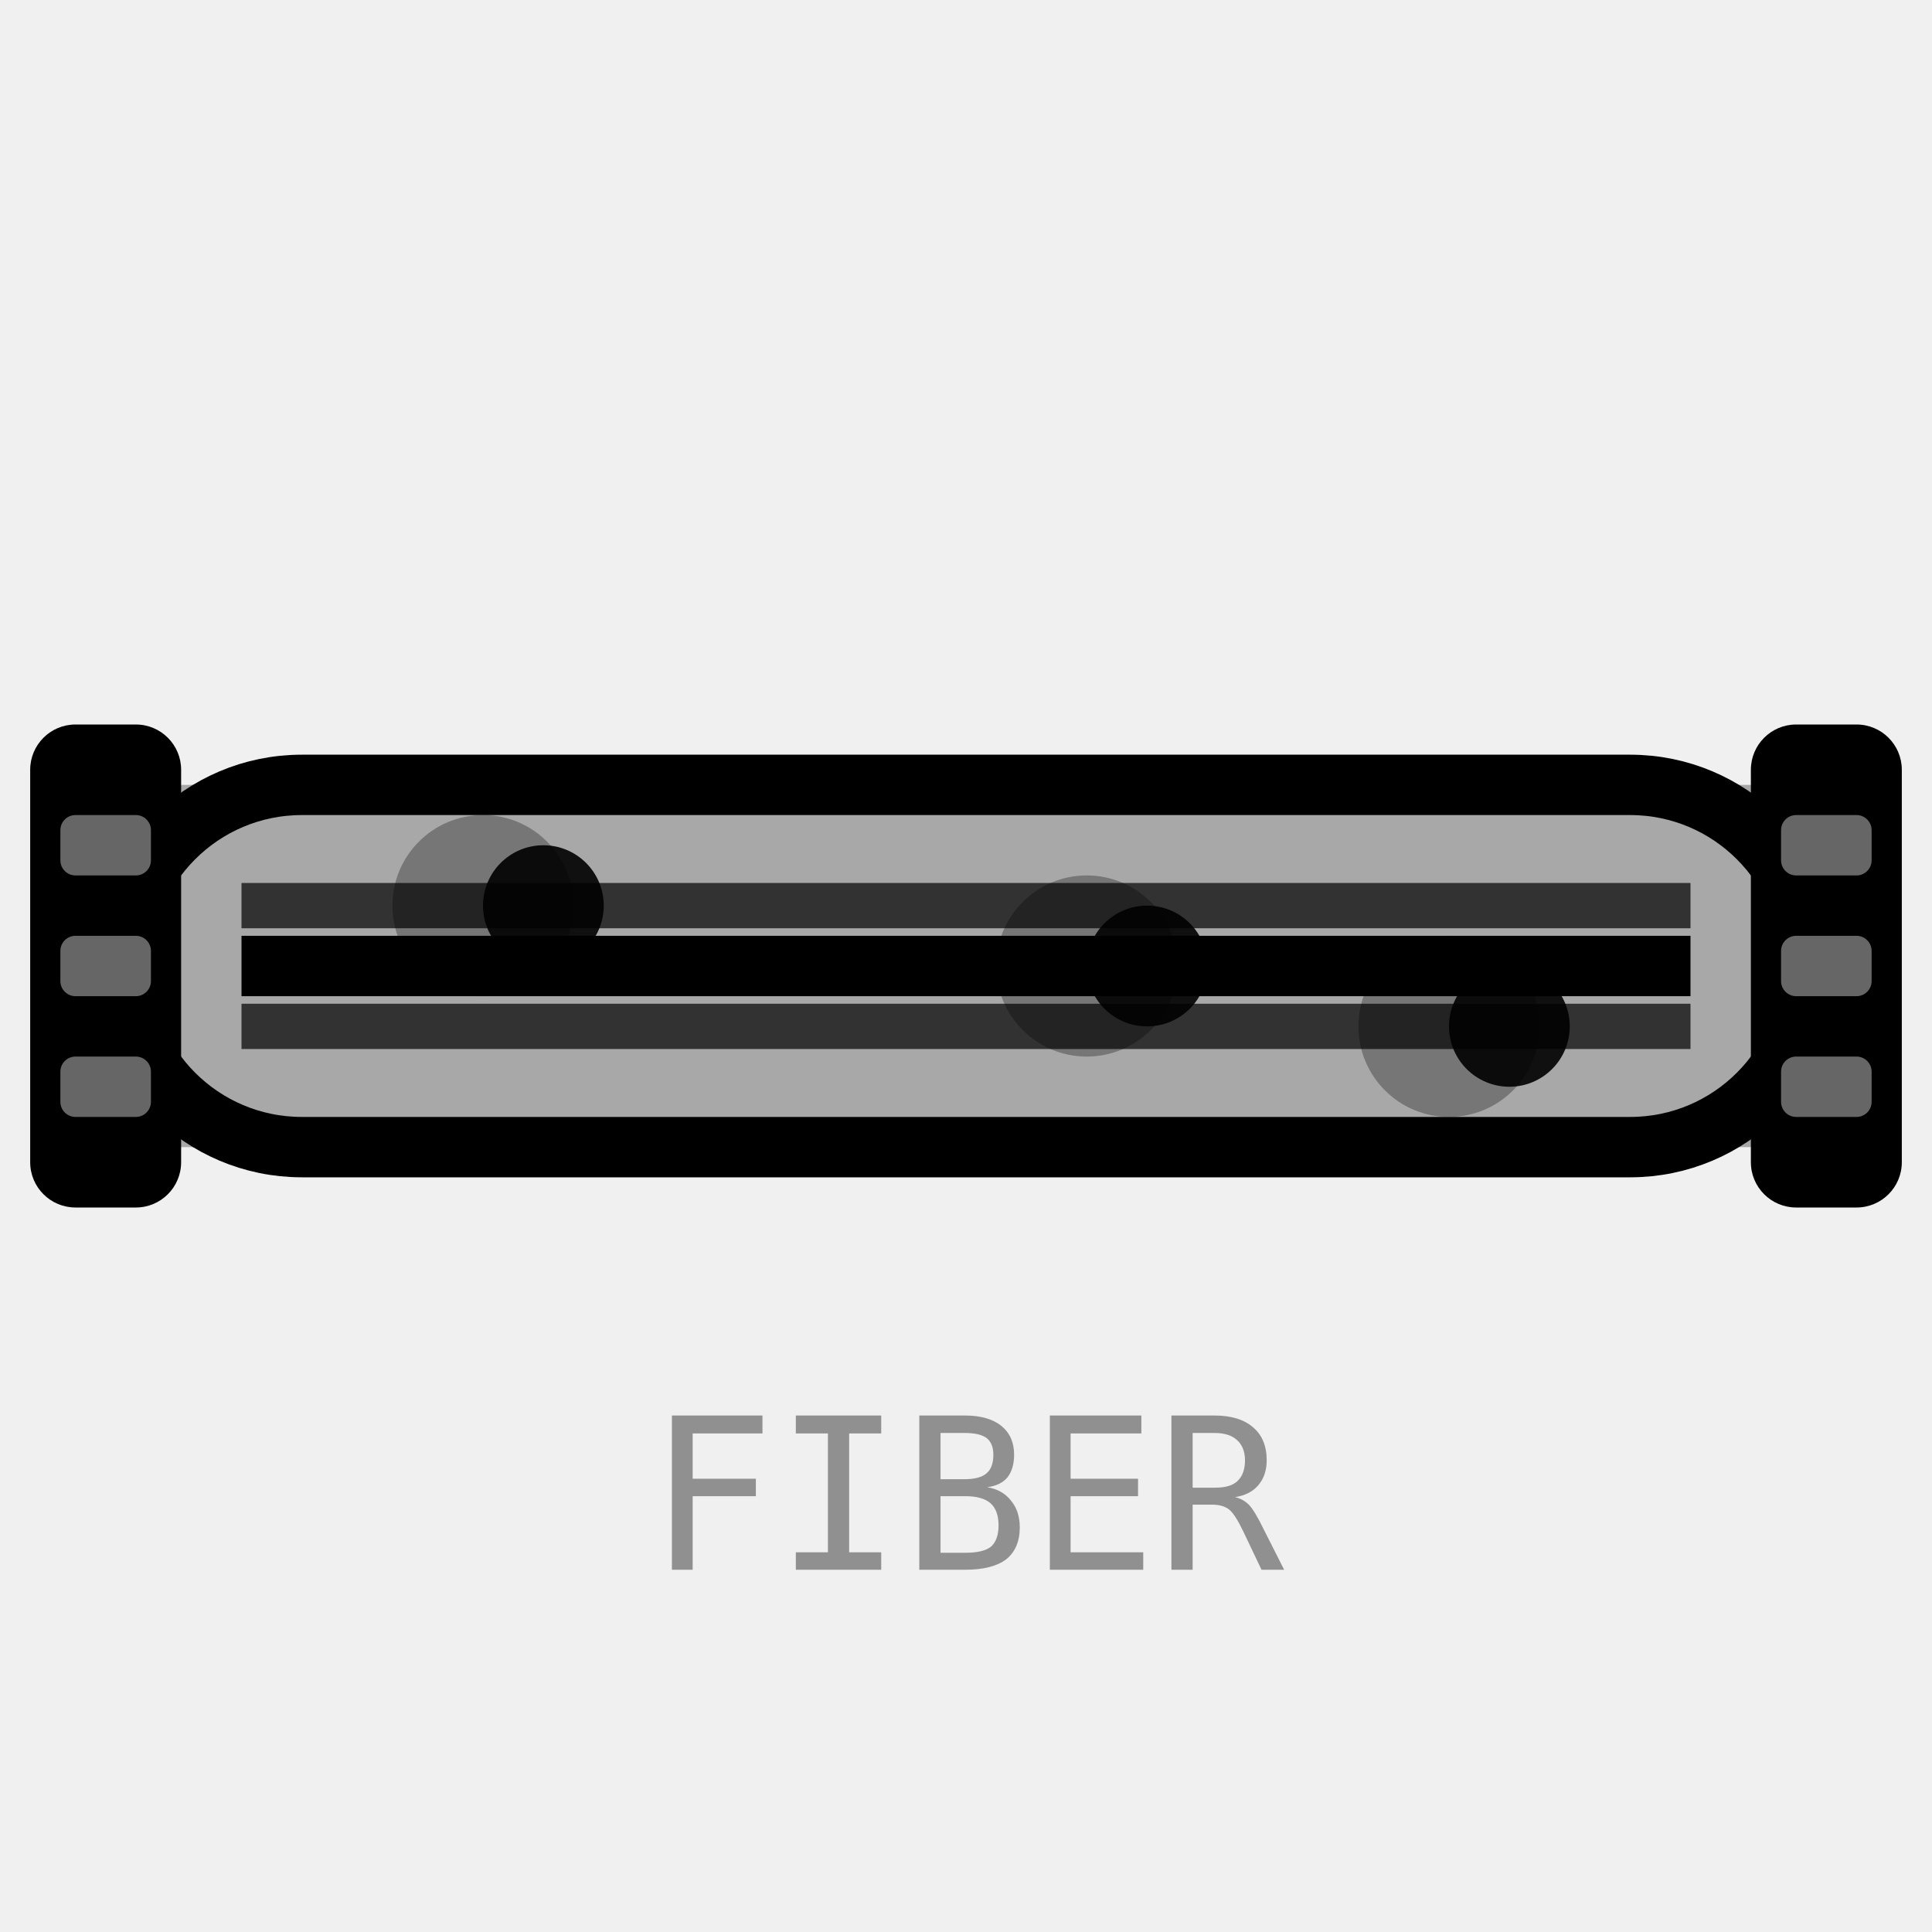
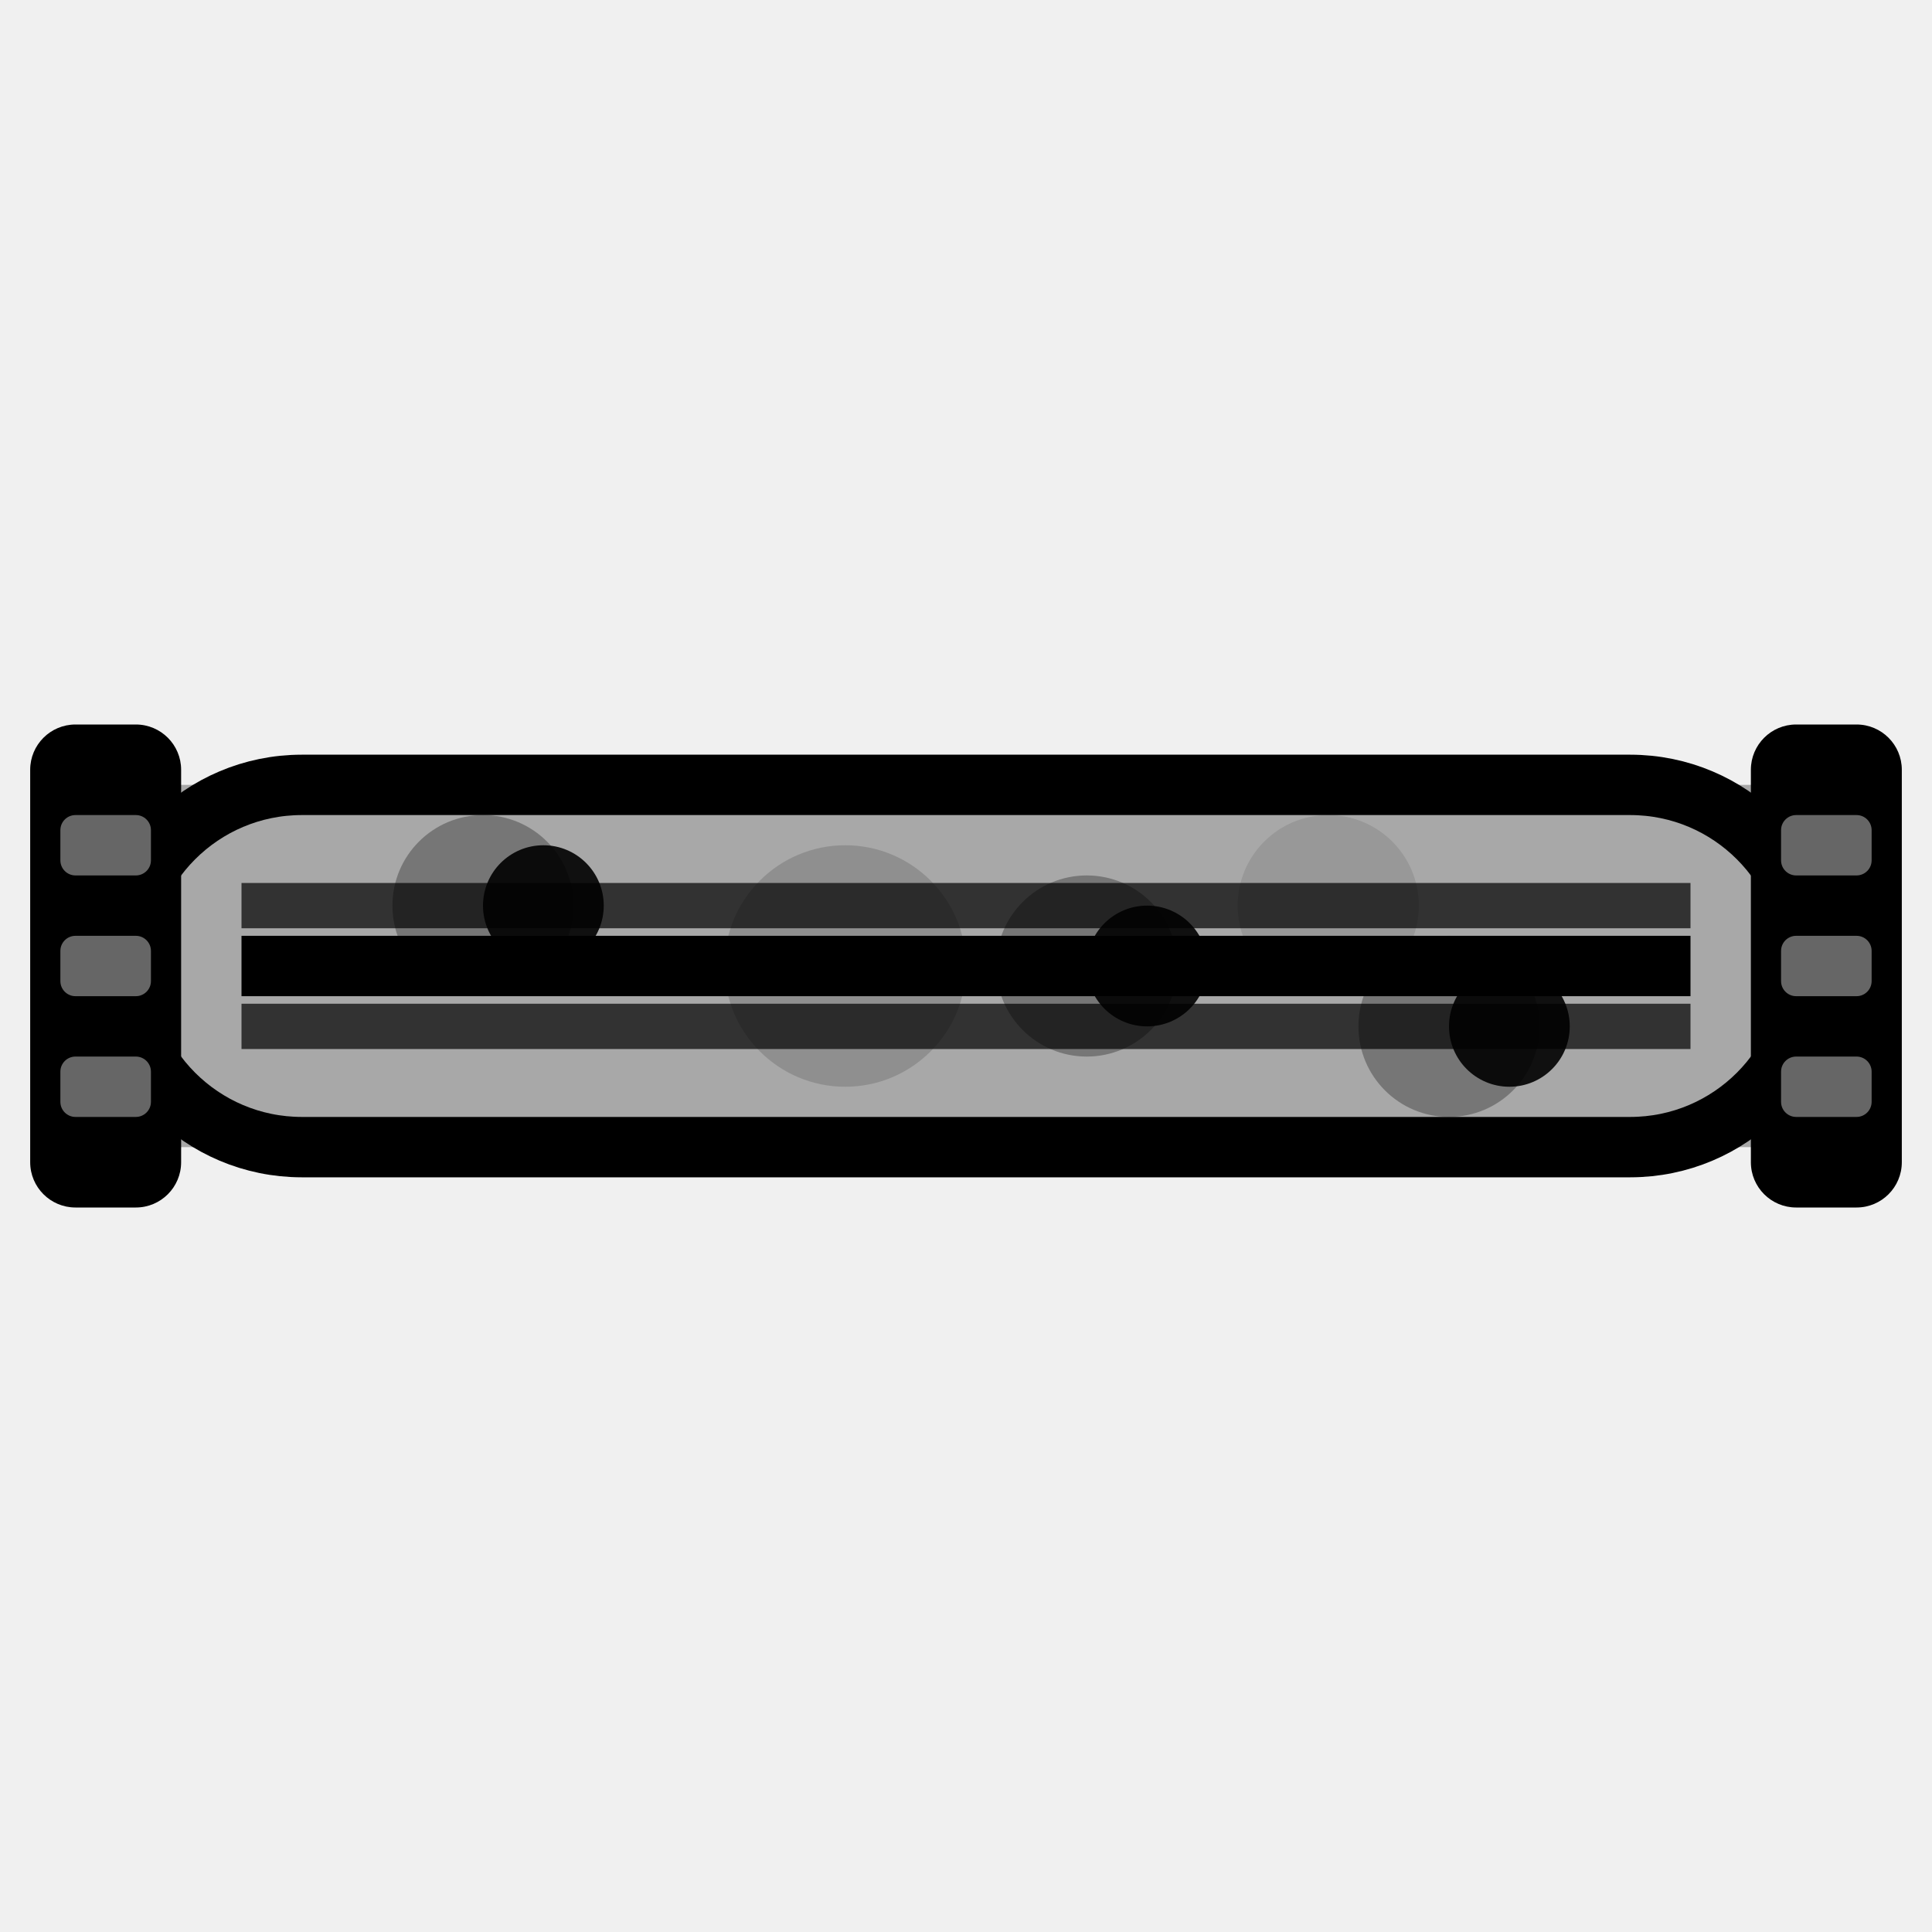
<svg xmlns="http://www.w3.org/2000/svg" viewBox="0 0 64 64" fill="currentColor">
  <path d="M4 26h56v12H4z" rx="6" opacity="0.3" />
  <rect x="4" y="26" width="56" height="12" rx="6" fill="none" stroke="currentColor" stroke-width="2" />
  <line x1="8" y1="30" x2="56" y2="30" stroke="currentColor" stroke-width="1.5" opacity="0.7" />
  <line x1="8" y1="32" x2="56" y2="32" stroke="currentColor" stroke-width="2" />
  <line x1="8" y1="34" x2="56" y2="34" stroke="currentColor" stroke-width="1.5" opacity="0.7" />
  <circle cx="18" cy="30" r="2" opacity="0.9" />
  <circle cx="16" cy="30" r="3" opacity="0.3" />
  <circle cx="38" cy="32" r="2" opacity="0.9" />
  <circle cx="36" cy="32" r="3" opacity="0.3" />
  <circle cx="50" cy="34" r="2" opacity="0.9" />
  <circle cx="48" cy="34" r="3" opacity="0.3" />
  <rect x="1" y="24" width="5" height="16" rx="1.5" />
  <rect x="2" y="27" width="3" height="2" rx="0.5" opacity="0.4" fill="#fff" />
  <rect x="2" y="31" width="3" height="2" rx="0.5" opacity="0.4" fill="#fff" />
  <rect x="2" y="35" width="3" height="2" rx="0.5" opacity="0.4" fill="#fff" />
  <rect x="58" y="24" width="5" height="16" rx="1.5" />
  <rect x="59" y="27" width="3" height="2" rx="0.5" opacity="0.4" fill="#fff" />
  <rect x="59" y="31" width="3" height="2" rx="0.5" opacity="0.4" fill="#fff" />
  <rect x="59" y="35" width="3" height="2" rx="0.5" opacity="0.4" fill="#fff" />
-   <text x="32" y="52" text-anchor="middle" font-size="7" font-family="monospace" opacity="0.4" fill="currentColor">FIBER</text>
+   <circle cx="28" cy="32" r="4" opacity="0.15" />
+   <circle cx="44" cy="30" r="3" opacity="0.1" />
</svg>
